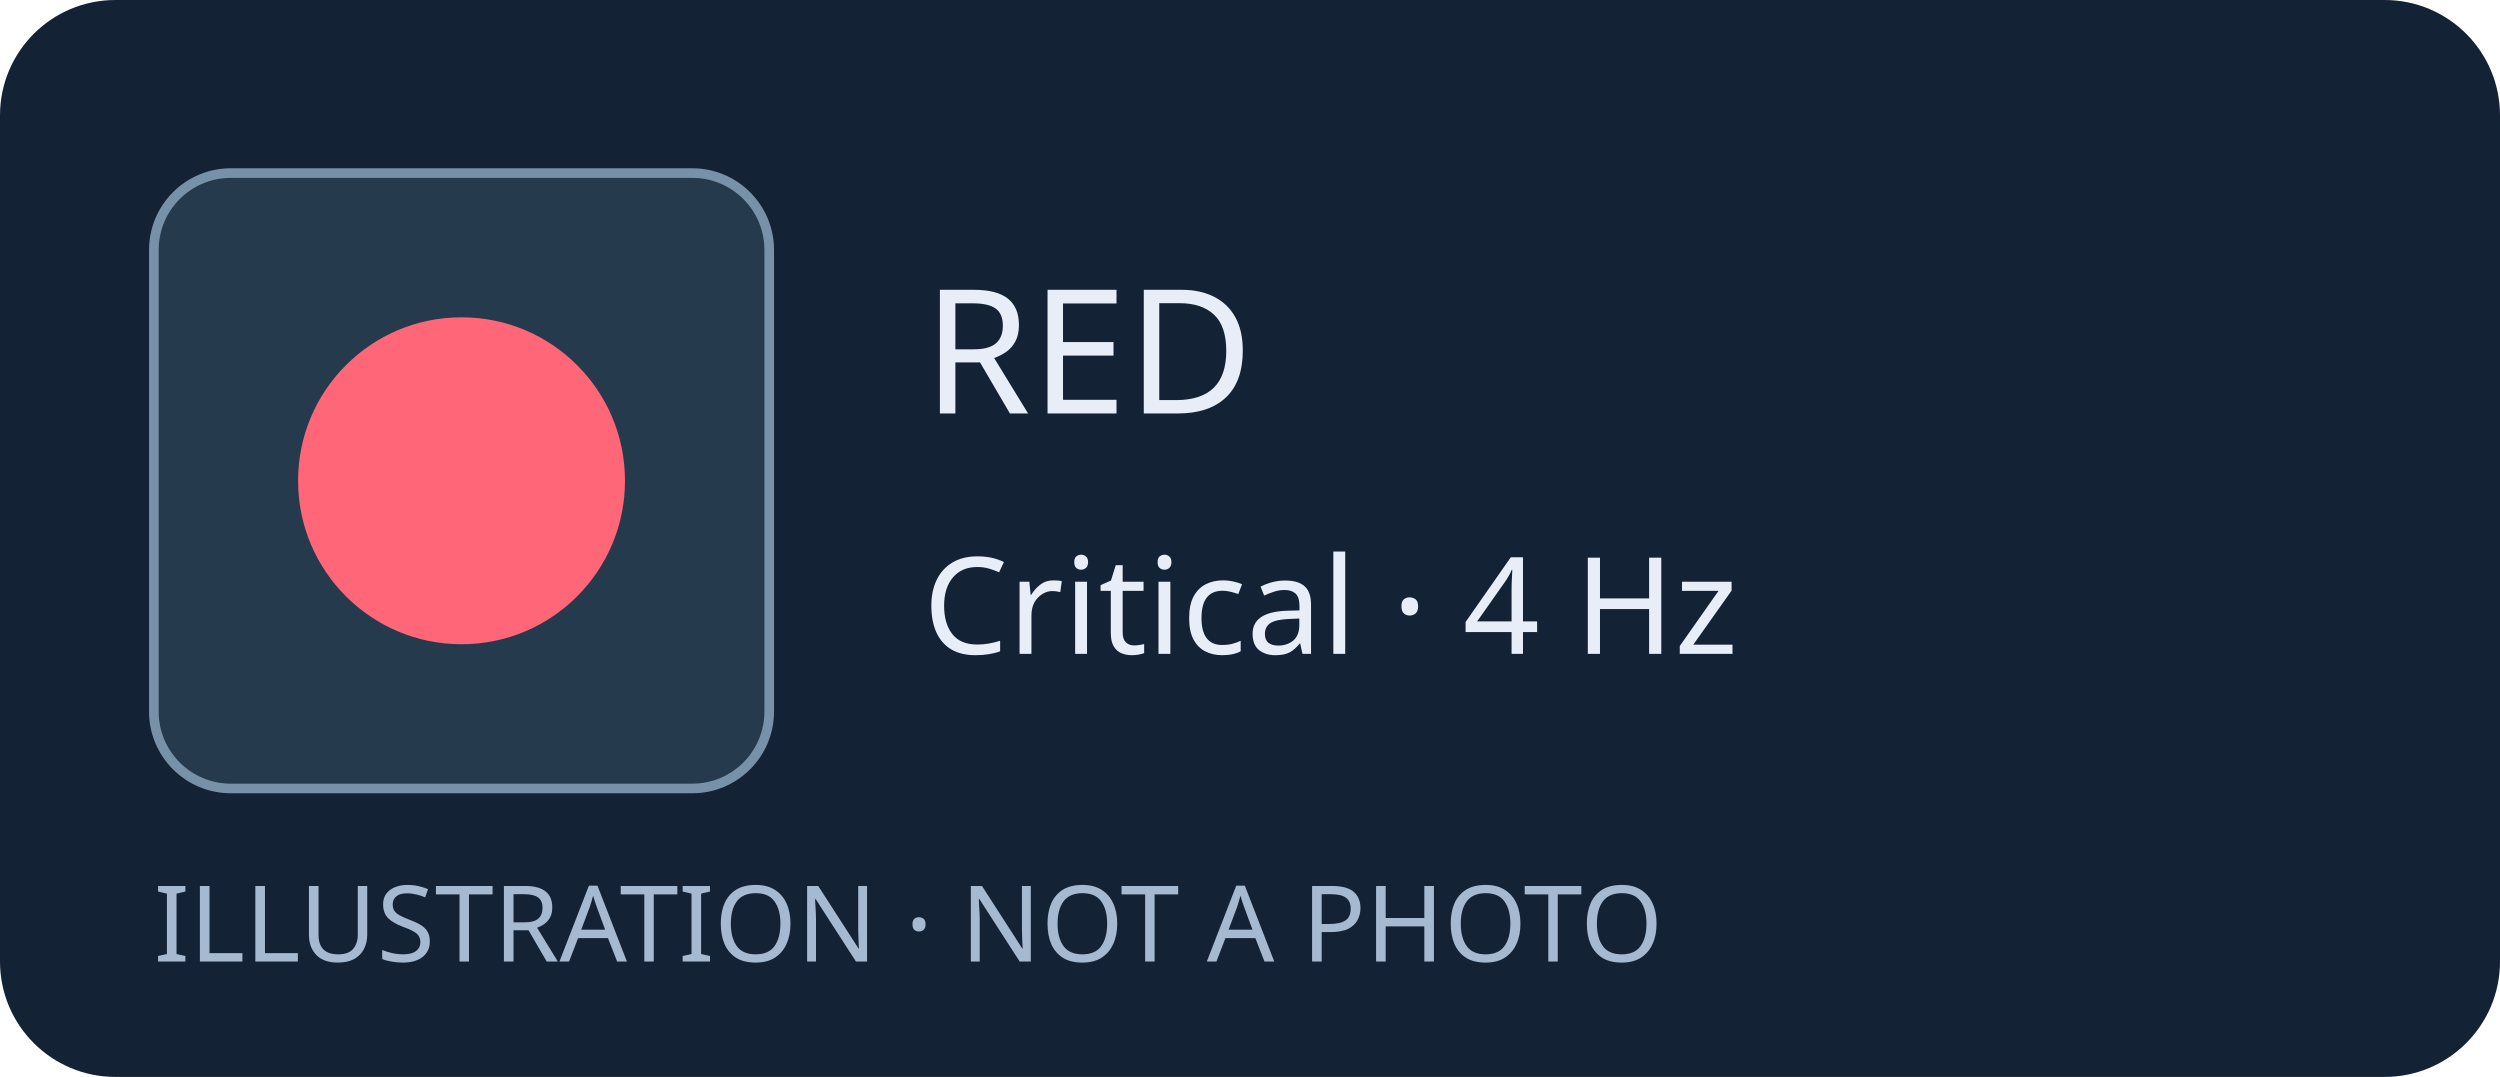
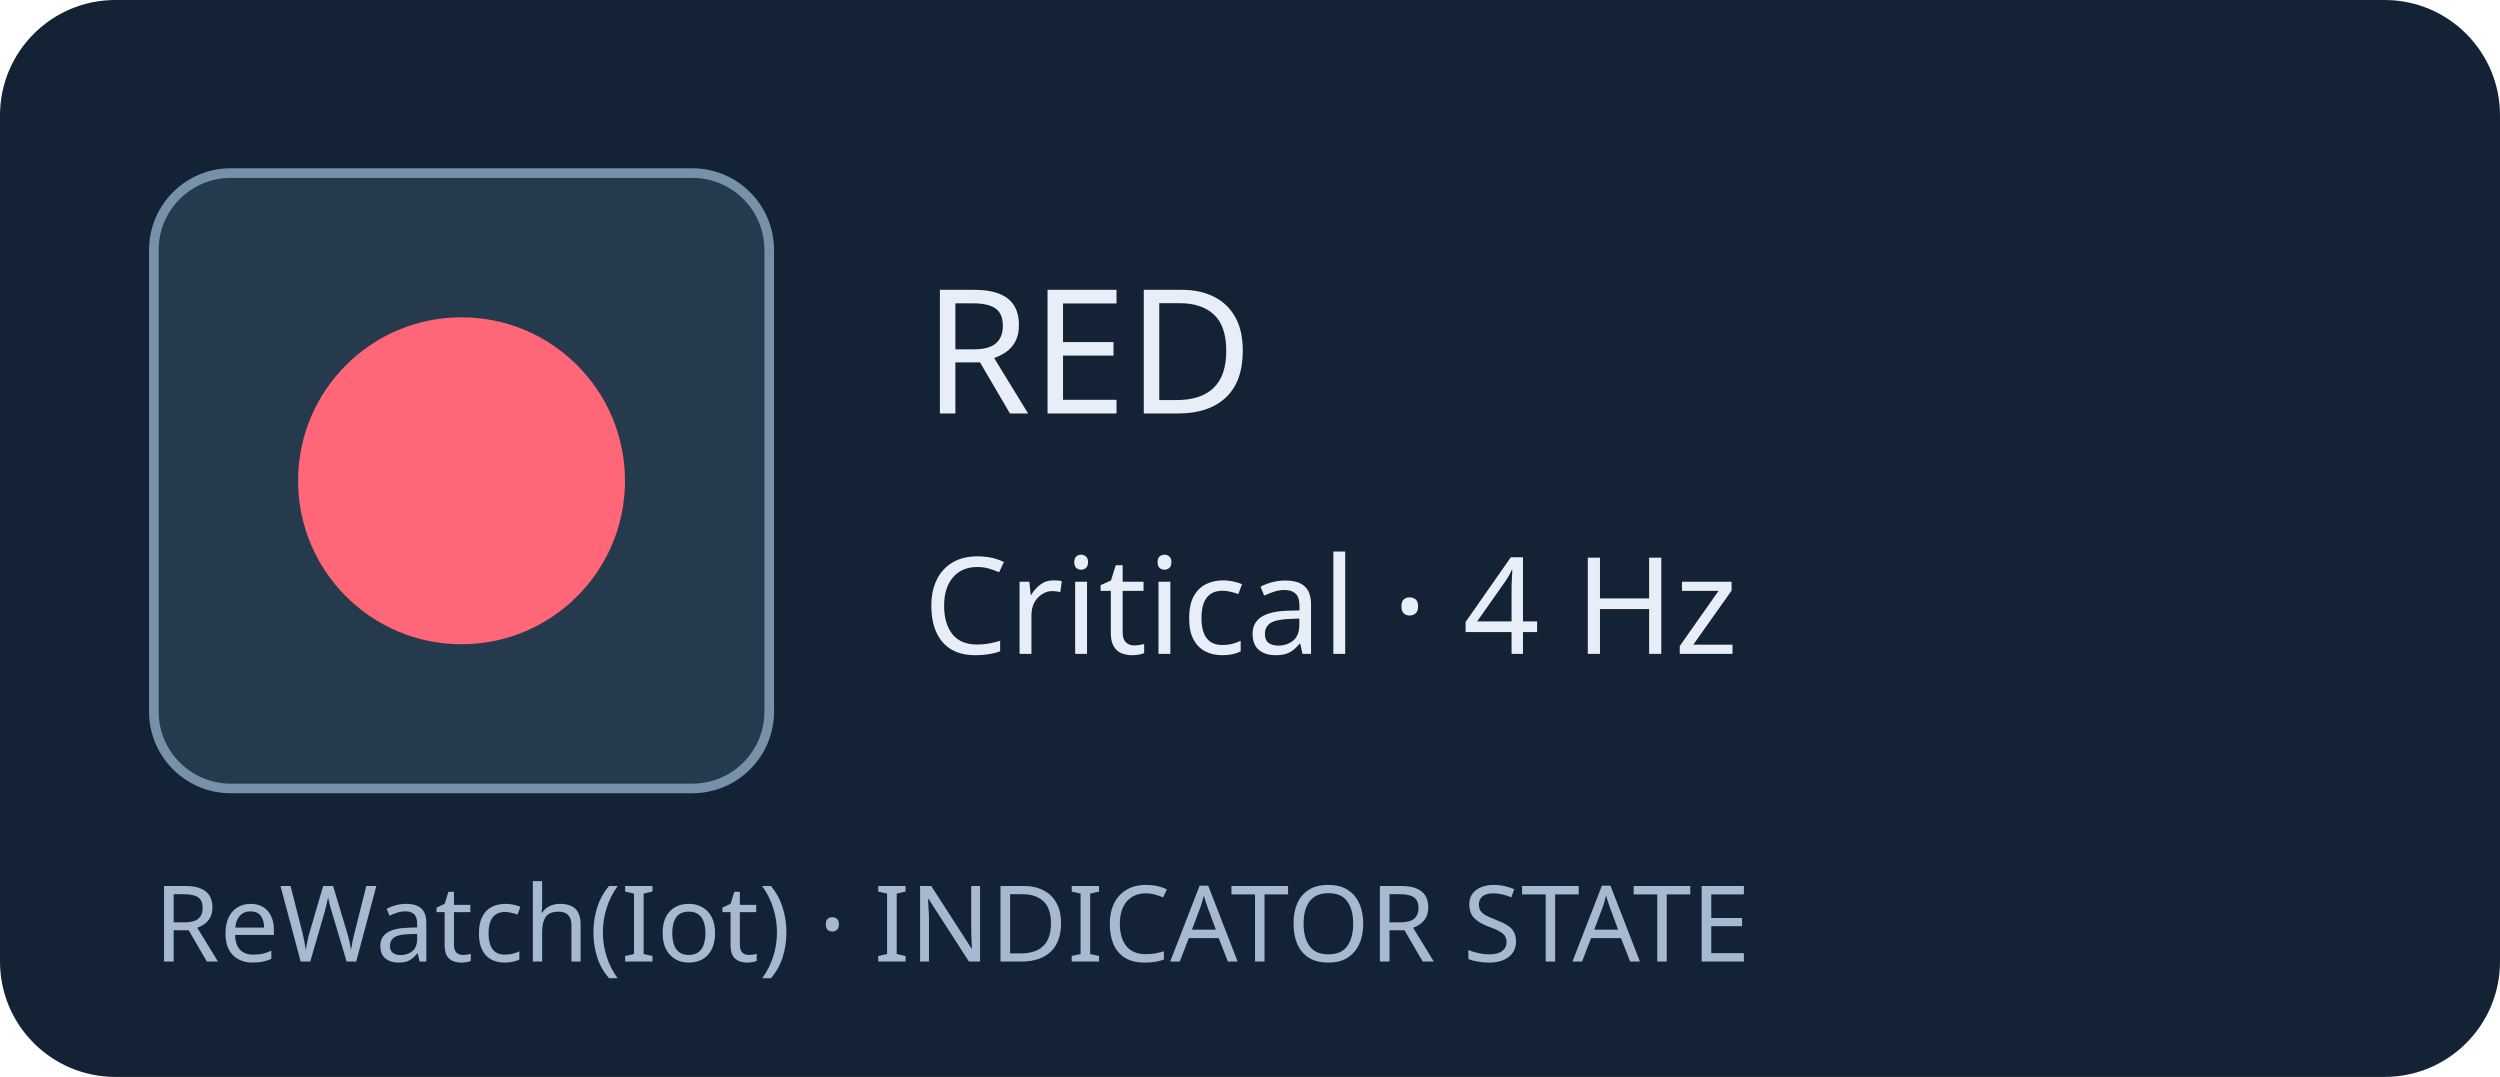
<svg xmlns="http://www.w3.org/2000/svg" width="260" height="112" viewBox="0 0 260 112" role="img" aria-labelledby="title">
  <rect width="260" height="112" rx="12" fill="#142235" />
  <rect x="16" y="18" width="64" height="64" rx="8" fill="#253b4d" stroke="#7792a8" />
  <circle cx="48" cy="50" r="17" fill="#ff6678" />
  <g font-family="sans-serif" fill="#e8eef7">
    <text x="96" y="43" font-size="18">RED</text>
    <text x="96" y="68" font-size="14">Critical · 4 Hz</text>
-     <text x="16" y="100" font-size="11" fill="#a5b9d0">ILLUSTRATION · NOT A PHOTO</text>
+     <text x="16" y="100" font-size="11" fill="#a5b9d0">ReWatch(Iot) · INDICATOR STATE</text>
  </g>
</svg>
